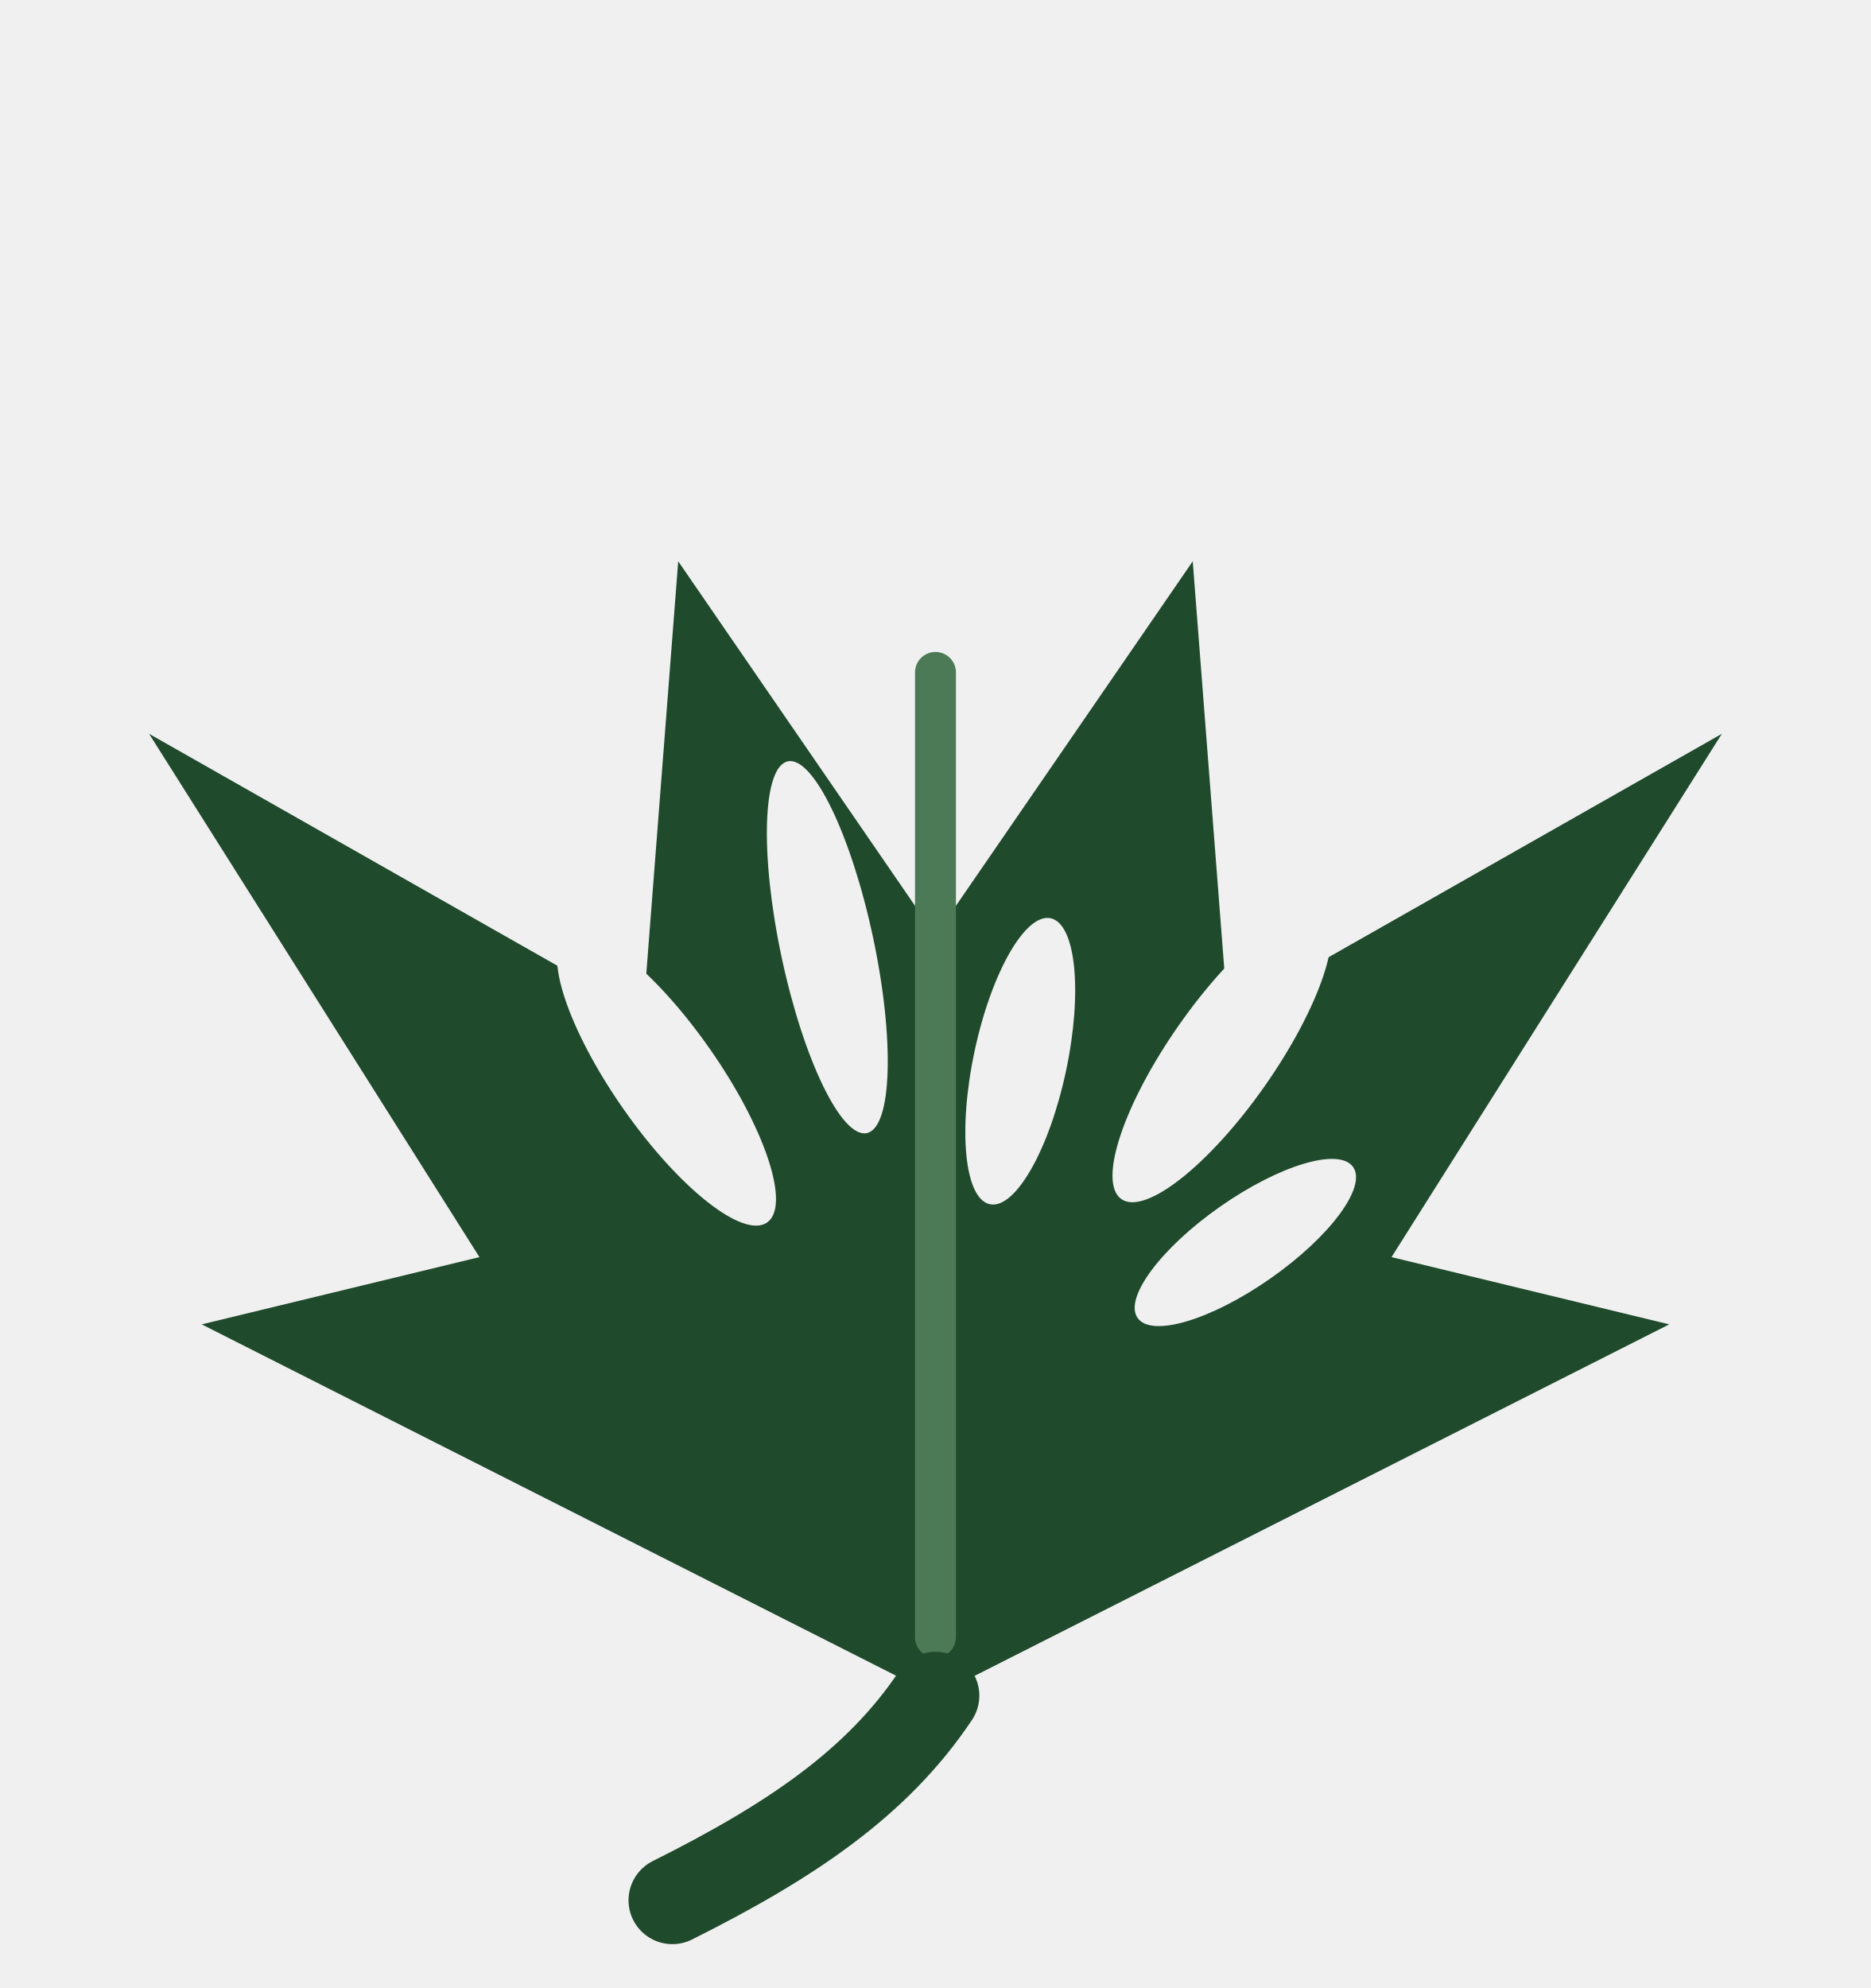
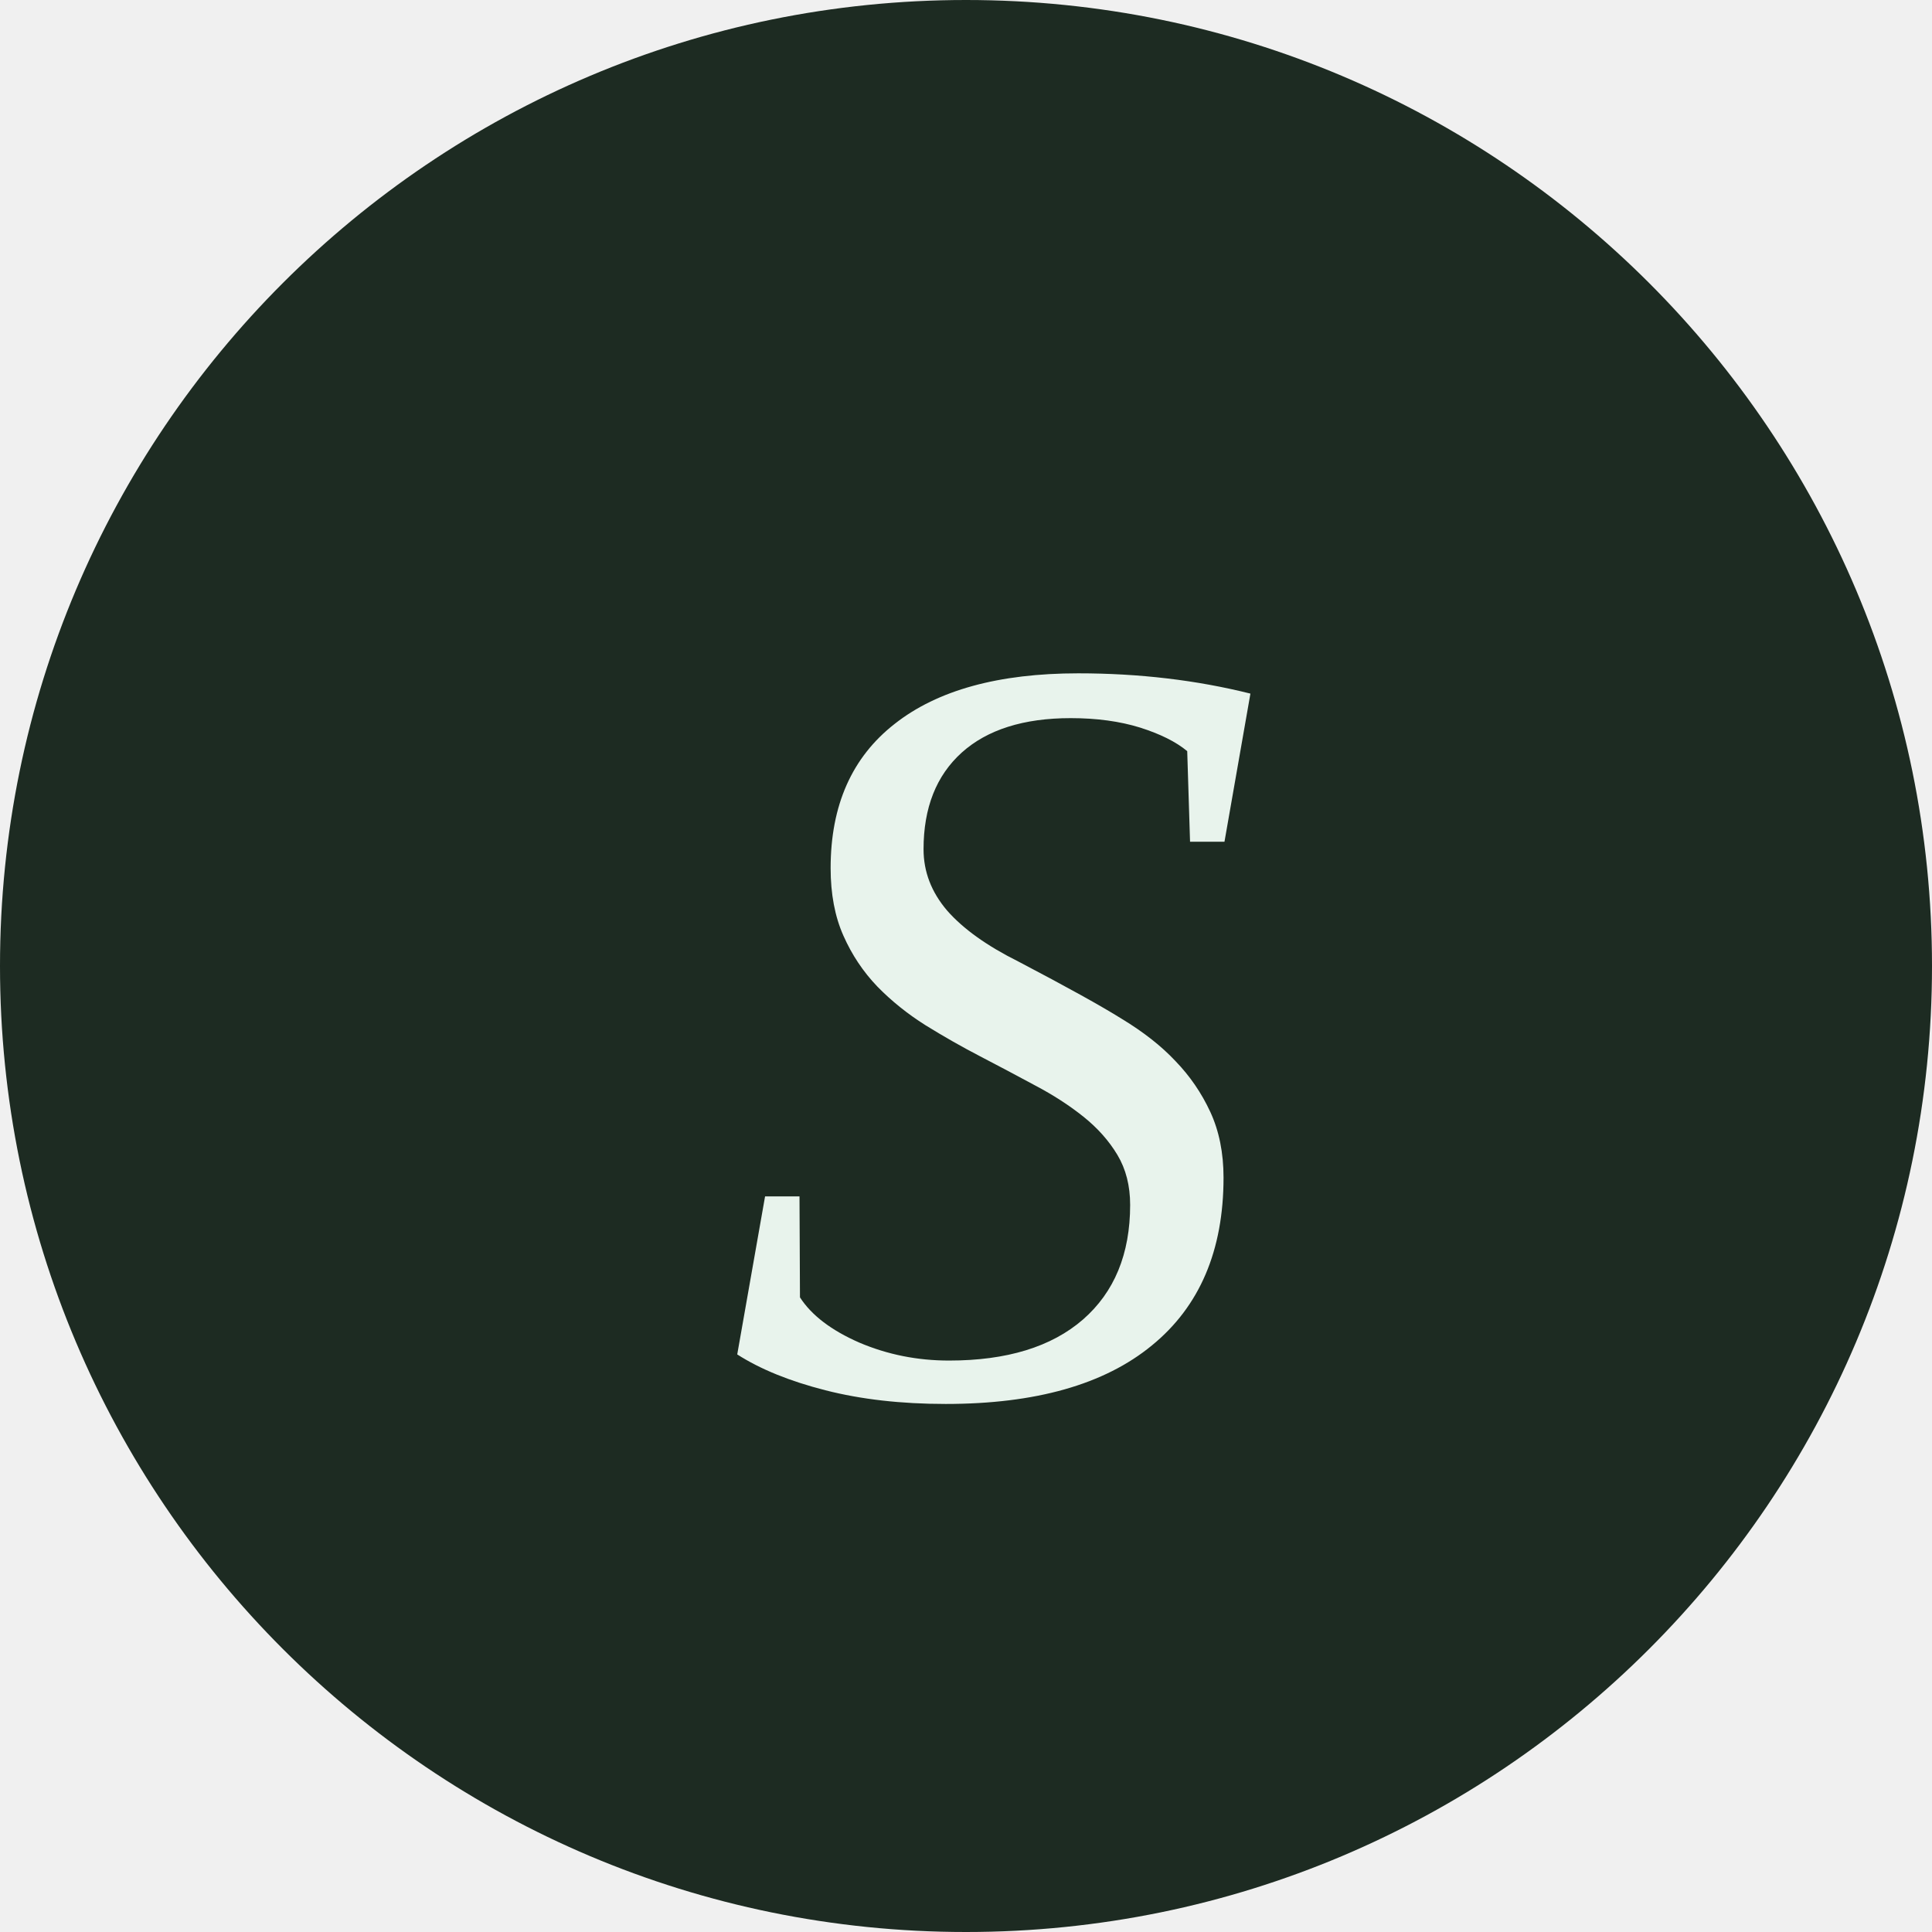
- <svg xmlns="http://www.w3.org/2000/svg" viewBox="0 0 64 68">
-   <mask id="holes">
-     <rect width="64" height="68" fill="#fff" />
-     <ellipse cx="22.8" cy="36.9" rx="1.8" ry="6" transform="rotate(-35 22.8 36.9)" fill="#000" />
-     <ellipse cx="28.3" cy="32.4" rx="1.6" ry="6.5" transform="rotate(-12 28.3 32.4)" fill="#000" />
-     <ellipse cx="34.9" cy="36.3" rx="1.6" ry="5" transform="rotate(12 34.9 36.3)" fill="#000" />
-     <ellipse cx="41.8" cy="36.1" rx="1.8" ry="6" transform="rotate(35 41.8 36.1)" fill="#000" />
-     <ellipse cx="42.6" cy="42.5" rx="1.5" ry="4.5" transform="rotate(55 42.6 42.5)" fill="#000" />
-   </mask>
-   <path fill="#1f4a2c" mask="url(#holes)" d="       M40.8 19.2       L32 32       L23.2 19.2       L22 34.7       L5.1 25.1       L16.4 43       L6.9 45.3       L32 58       L57.1 45.3       L47.6 43       L58.9 25.1       L42 34.7       Z     " />
-   <path d="M32 56 L32 23" stroke="#4d7a56" stroke-width="1.4" stroke-linecap="round" />
-   <path d="M32 58 C 30 61 27 63 23 65" stroke="#1f4a2c" stroke-width="3" stroke-linecap="round" fill="none" />
+ <svg xmlns="http://www.w3.org/2000/svg" viewBox="0 0 64 64">
+   <circle cx="32" cy="32" r="32" fill="#1d2b22" />
+   <text x="33" y="34" text-anchor="middle" dominant-baseline="central" font-family="Georgia, 'Times New Roman', serif" font-style="italic" font-size="36" fill="#e8f3ec">S</text>
</svg>
